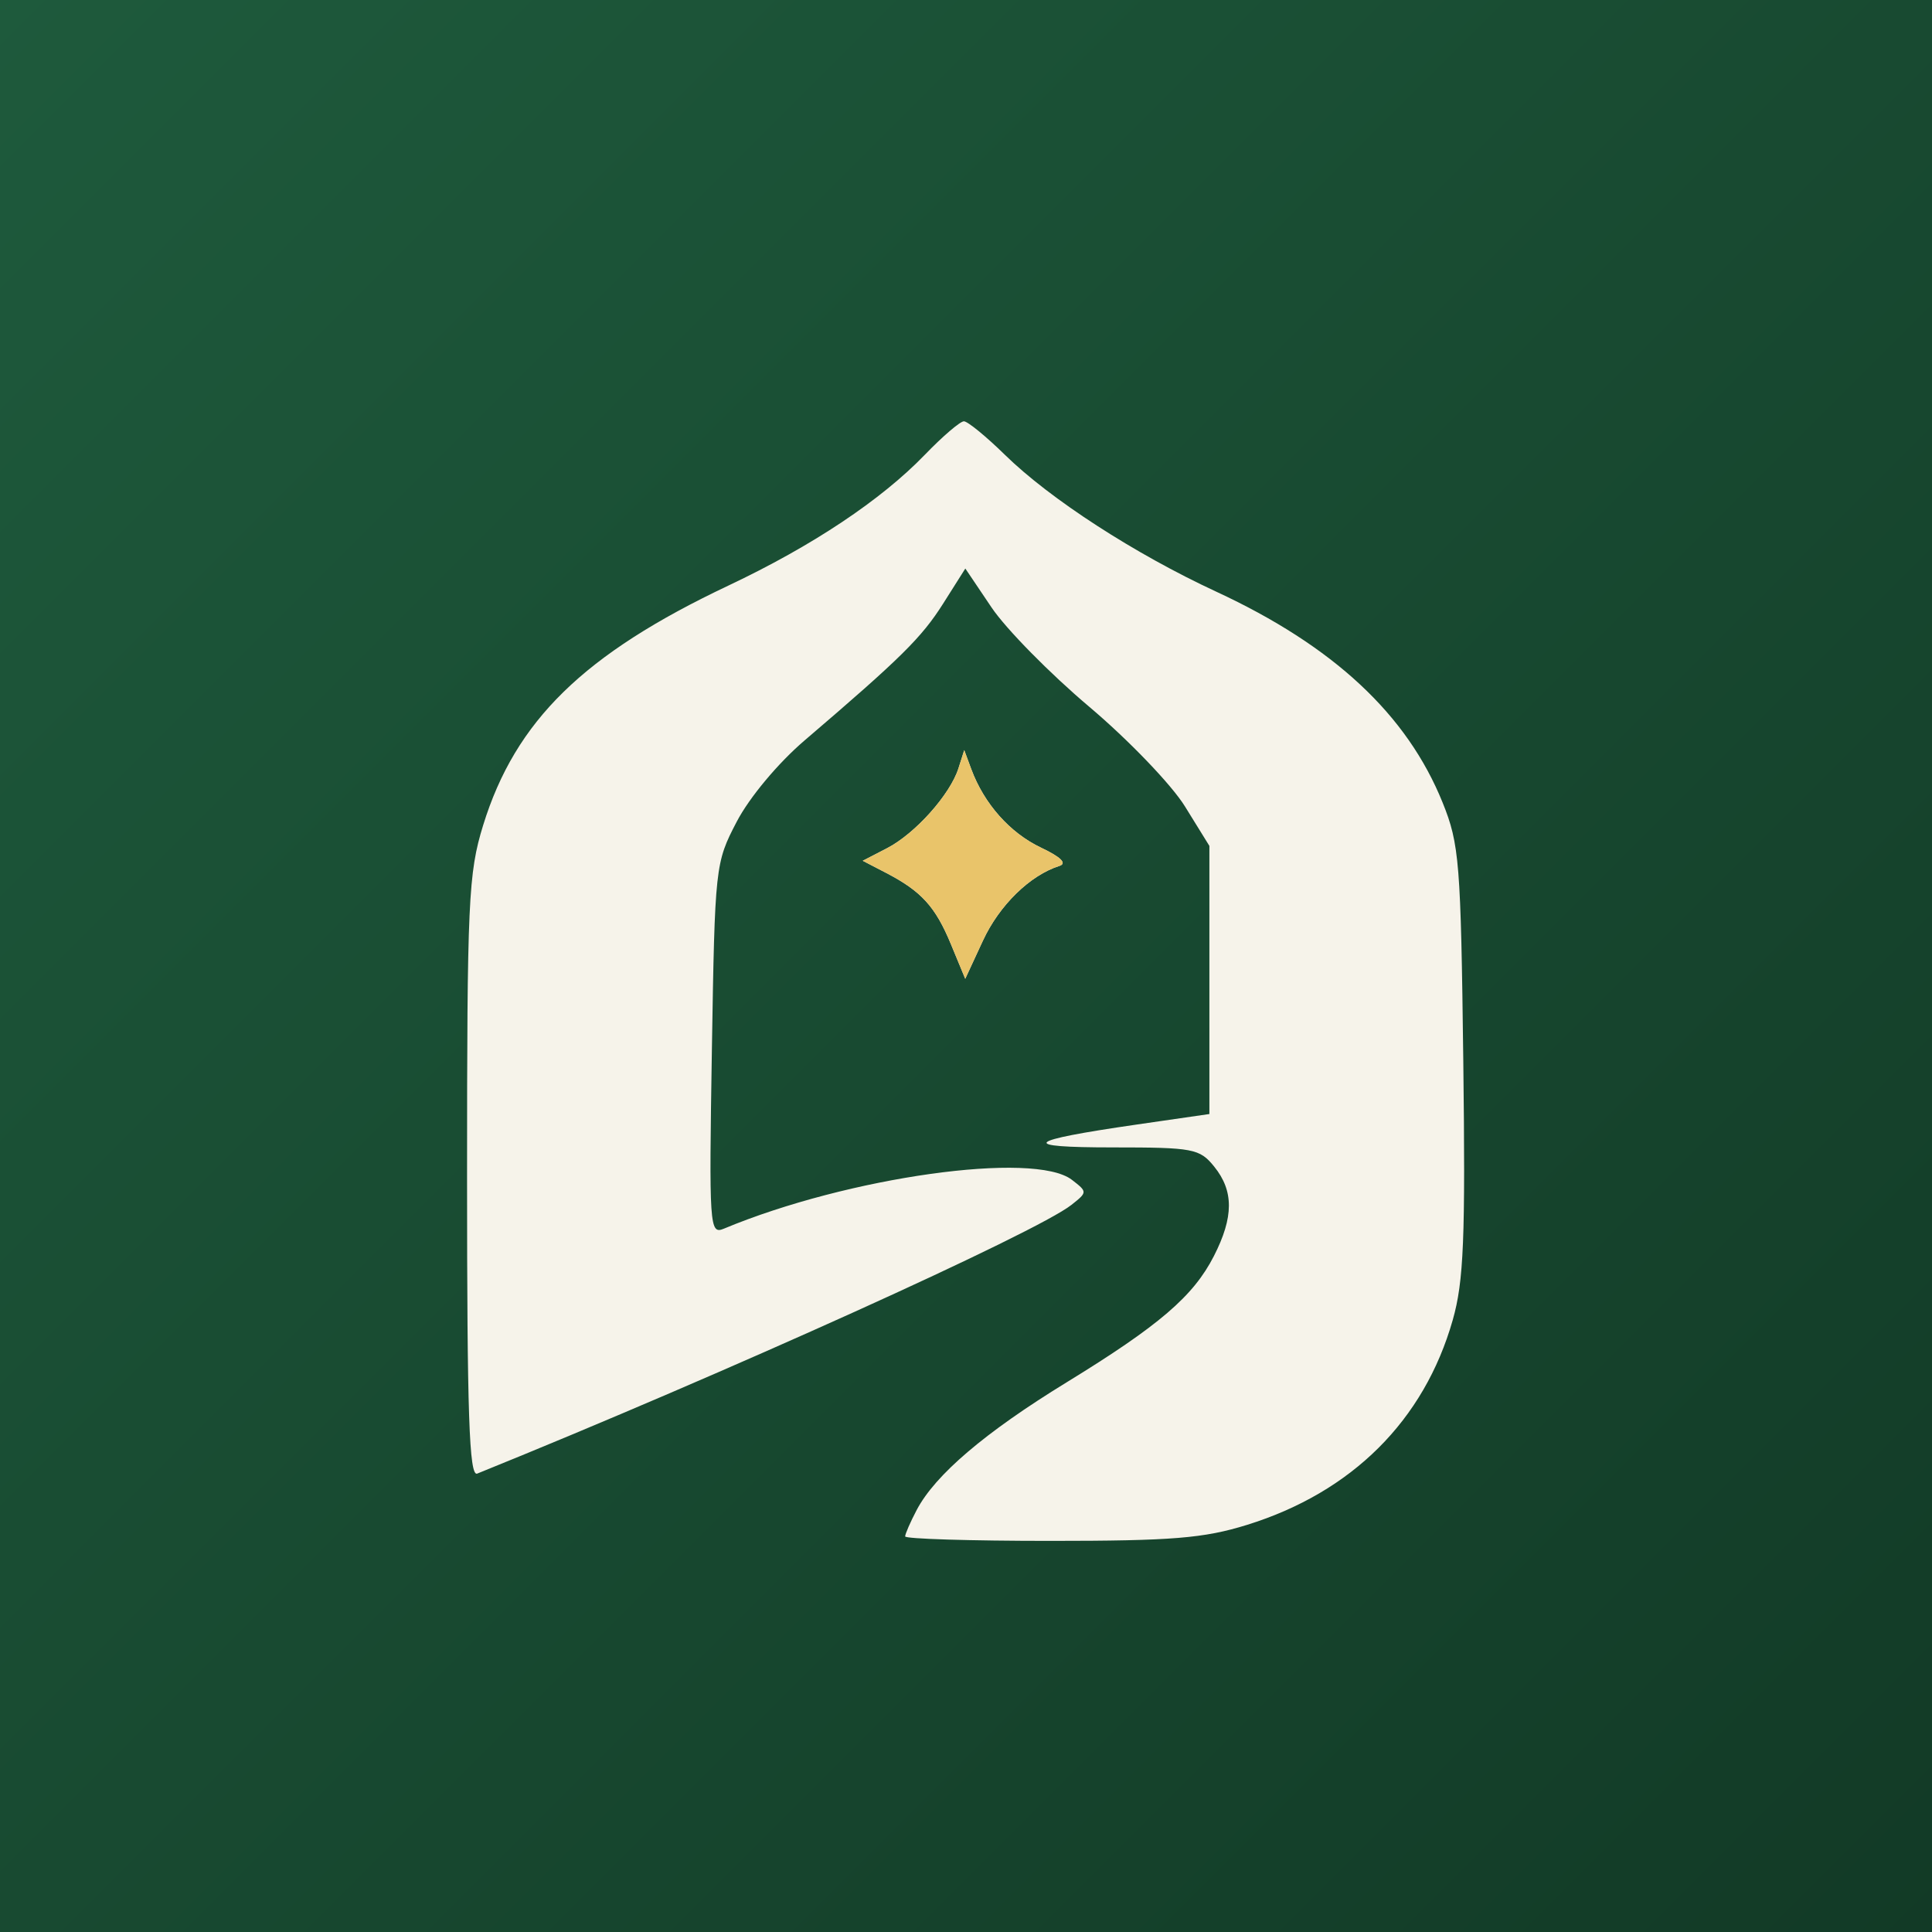
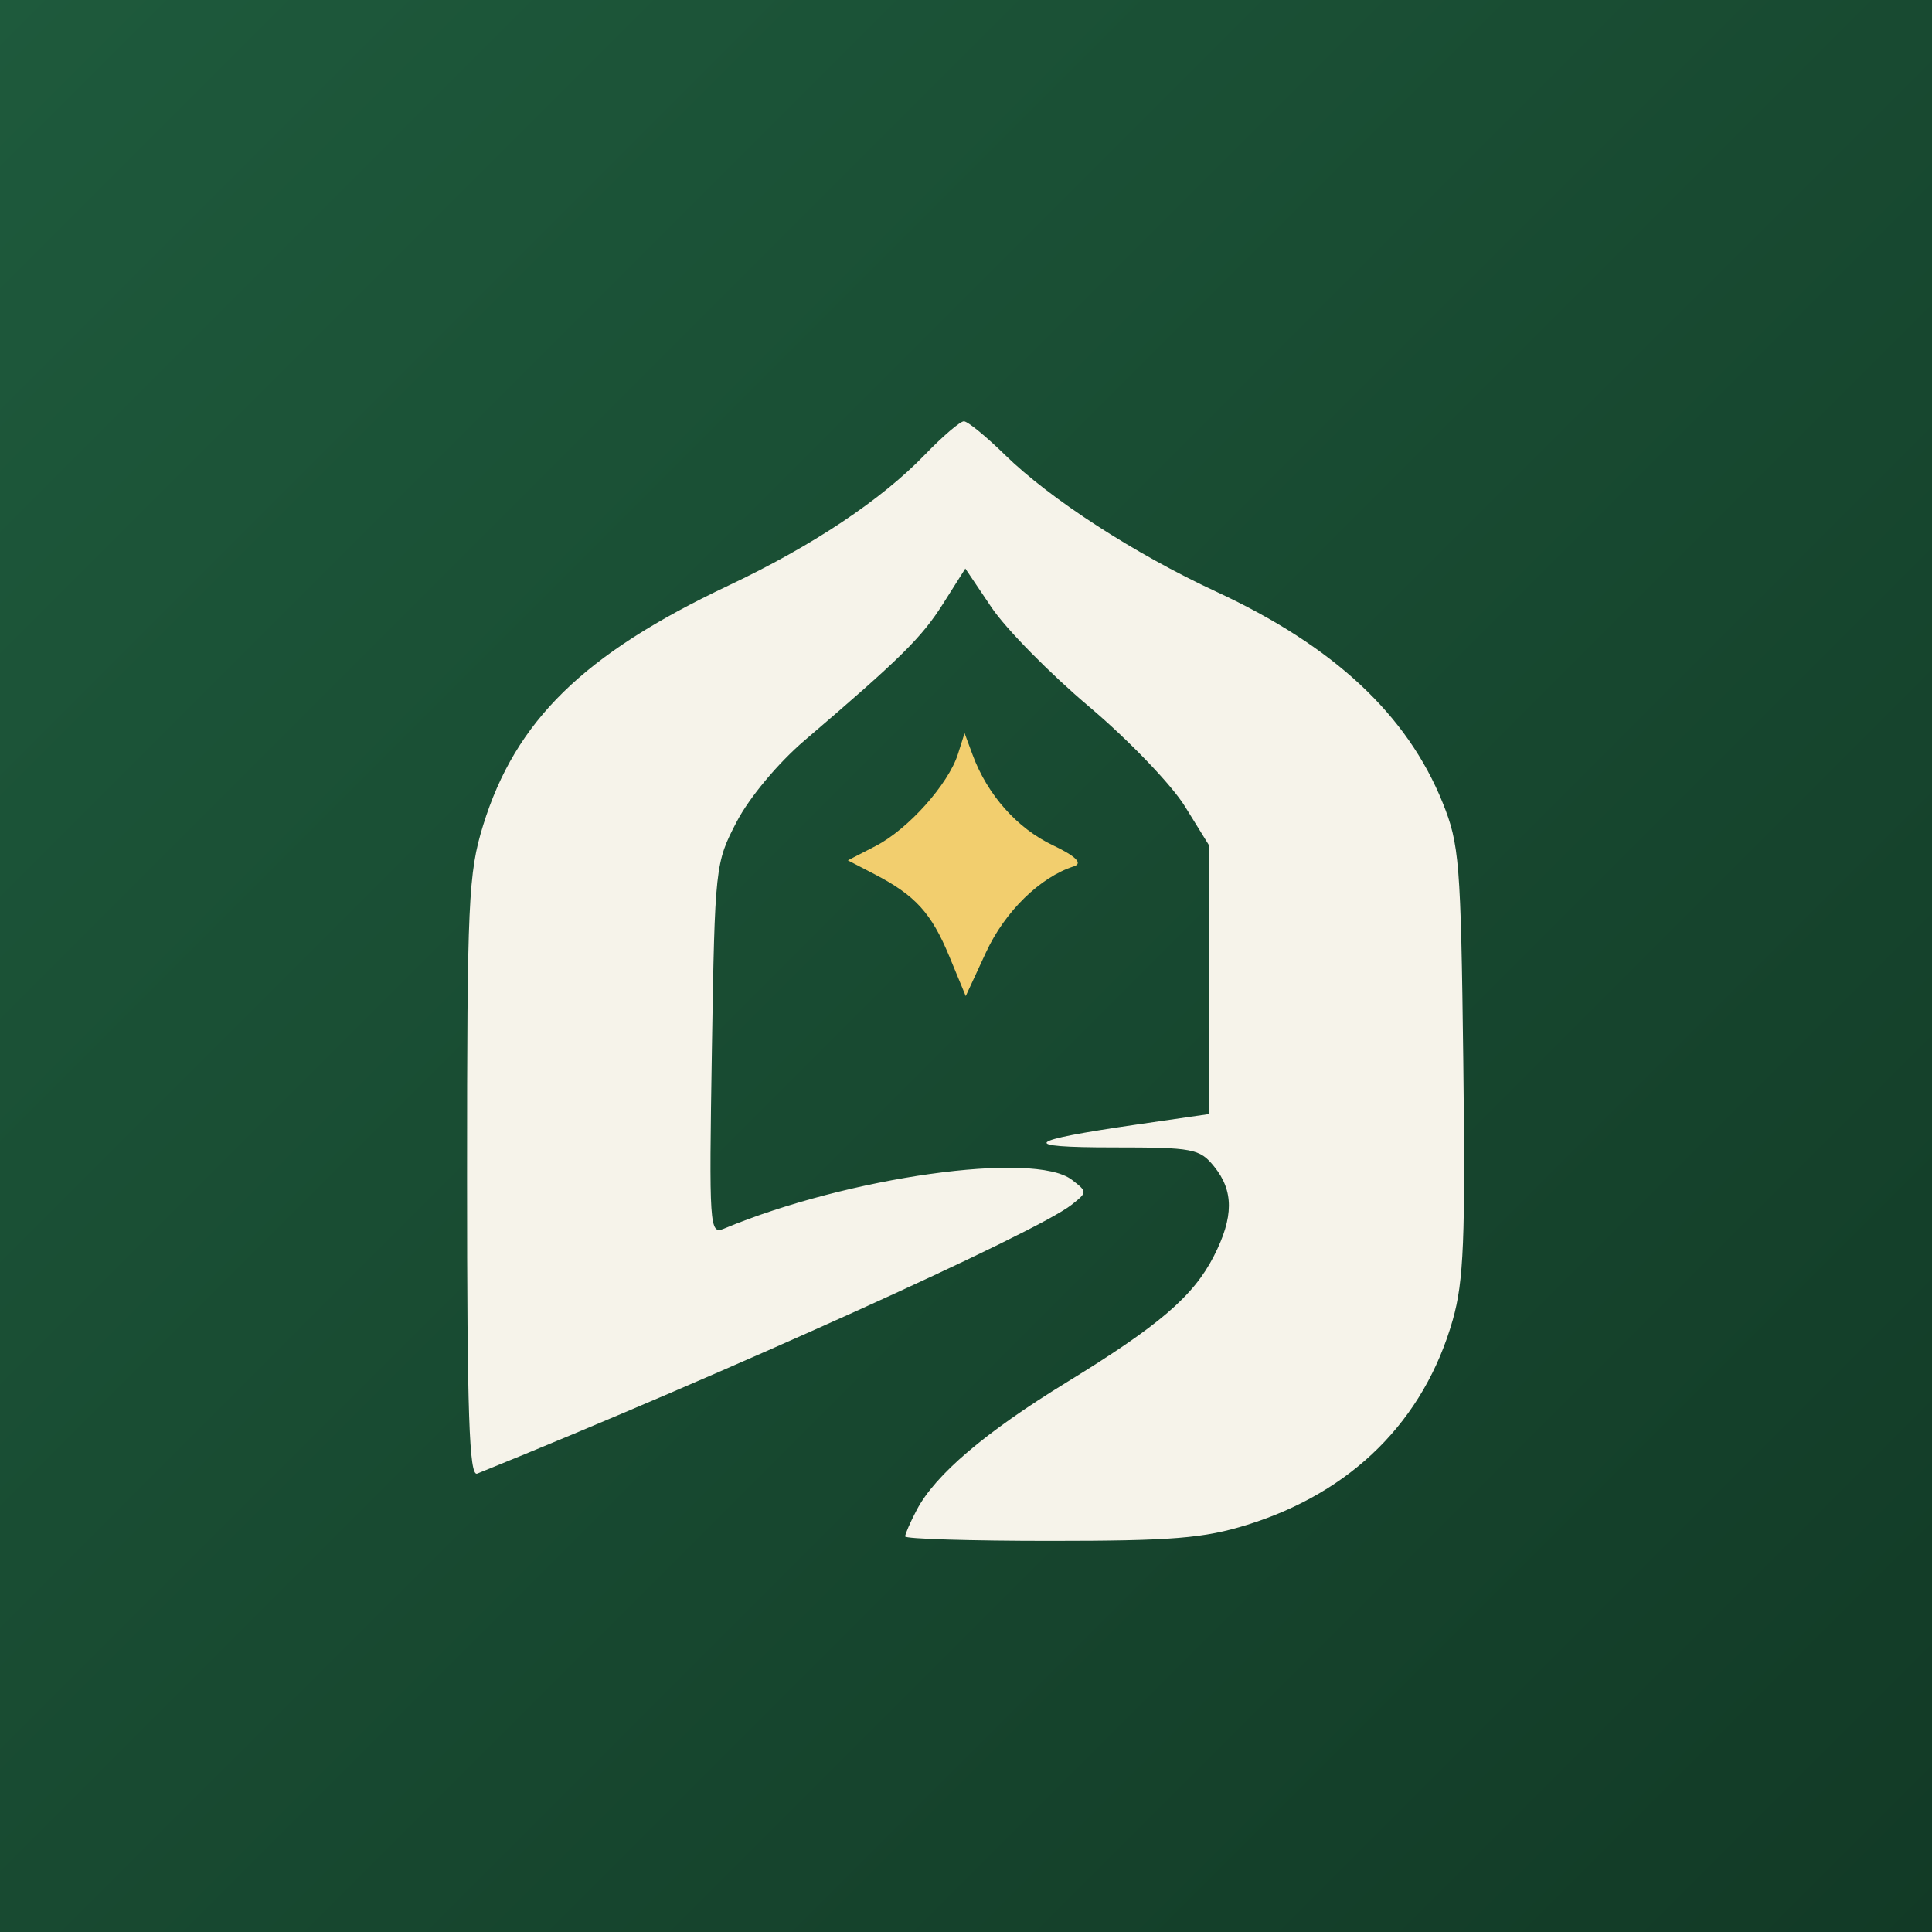
<svg xmlns="http://www.w3.org/2000/svg" viewBox="0 0 512 512" role="img" aria-label="UzRoam">
  <defs>
    <linearGradient id="tileM" x1="0" y1="0" x2="1" y2="1">
      <stop offset="0" stop-color="#1E5A3C" />
      <stop offset="1" stop-color="#123A26" />
    </linearGradient>
  </defs>
  <rect width="512" height="512" fill="url(#tileM)" />
  <g transform="translate(256 260) scale(2.15) translate(-85.5 -99)">
    <path fill-rule="evenodd" fill="#F6F3EA" d="M 80.453 34.097 C 75.041 39.707, 66.573 45.349, 56.206 50.252 C 38.372 58.686, 29.963 66.905, 25.982 79.793 C 24.157 85.702, 24 89.146, 24 123.212 C 24 152.417, 24.263 160.107, 25.250 159.708 C 55.863 147.324, 94.190 129.991, 98.500 126.582 C 100.477 125.018, 100.478 124.983, 98.559 123.500 C 93.917 119.913, 70.958 123.133, 55.653 129.518 C 53.882 130.257, 53.822 129.344, 54.179 107.394 C 54.547 84.809, 54.588 84.430, 57.249 79.336 C 58.804 76.360, 62.342 72.124, 65.603 69.336 C 77.474 59.188, 80.028 56.666, 82.682 52.471 L 85.417 48.147 88.653 52.952 C 90.433 55.594, 95.847 61.097, 100.684 65.180 C 105.521 69.263, 110.834 74.794, 112.489 77.470 L 115.500 82.336 115.500 98.860 L 115.500 115.385 106.526 116.684 C 92.715 118.683, 91.865 119.500, 103.596 119.500 C 113.510 119.500, 114.298 119.649, 116.089 121.861 C 118.518 124.862, 118.510 128.081, 116.059 132.885 C 113.528 137.845, 109.308 141.462, 97.866 148.479 C 87.828 154.635, 81.696 159.861, 79.418 164.200 C 78.638 165.686, 78 167.148, 78 167.450 C 78 167.753, 86.053 168, 95.895 168 C 110.902 168, 114.815 167.681, 120.145 166.025 C 133.081 162.005, 141.967 153.156, 145.493 140.785 C 146.855 136.005, 147.068 130.768, 146.796 108.785 C 146.493 84.370, 146.312 82.109, 144.249 77 C 139.864 66.140, 130.815 57.710, 116.337 50.995 C 106.280 46.331, 95.865 39.586, 90.289 34.124 C 87.972 31.856, 85.701 30, 85.242 30 C 84.782 30, 82.627 31.844, 80.453 34.097 M 84.572 72.772 C 83.546 76.006, 79.236 80.827, 75.767 82.621 L 72.772 84.169 75.634 85.654 C 80 87.919, 81.726 89.816, 83.647 94.462 L 85.407 98.716 87.588 94.008 C 89.607 89.650, 93.386 85.957, 97 84.809 C 97.988 84.495, 97.212 83.721, 94.730 82.543 C 90.915 80.732, 87.727 77.139, 86.148 72.871 L 85.283 70.533 84.572 72.772" />
-     <path fill="#E9C46A" d="M 84.572 72.772 C 83.546 76.006, 79.236 80.827, 75.767 82.621 L 72.772 84.169 75.634 85.654 C 80 87.919, 81.726 89.816, 83.647 94.462 L 85.407 98.716 87.588 94.008 C 89.607 89.650, 93.386 85.957, 97 84.809 C 97.988 84.495, 97.212 83.721, 94.730 82.543 C 90.915 80.732, 87.727 77.139, 86.148 72.871 L 85.283 70.533 84.572 72.772" />
+     <g transform="translate(85 84.5) scale(1.15) translate(-85 -84.5)">
+       <path fill="#F2CE6E" d="M 84.572 72.772 C 83.546 76.006, 79.236 80.827, 75.767 82.621 L 72.772 84.169 75.634 85.654 C 80 87.919, 81.726 89.816, 83.647 94.462 L 85.407 98.716 87.588 94.008 C 89.607 89.650, 93.386 85.957, 97 84.809 C 97.988 84.495, 97.212 83.721, 94.730 82.543 C 90.915 80.732, 87.727 77.139, 86.148 72.871 L 85.283 70.533 84.572 72.772" />
+     </g>
  </g>
</svg>
